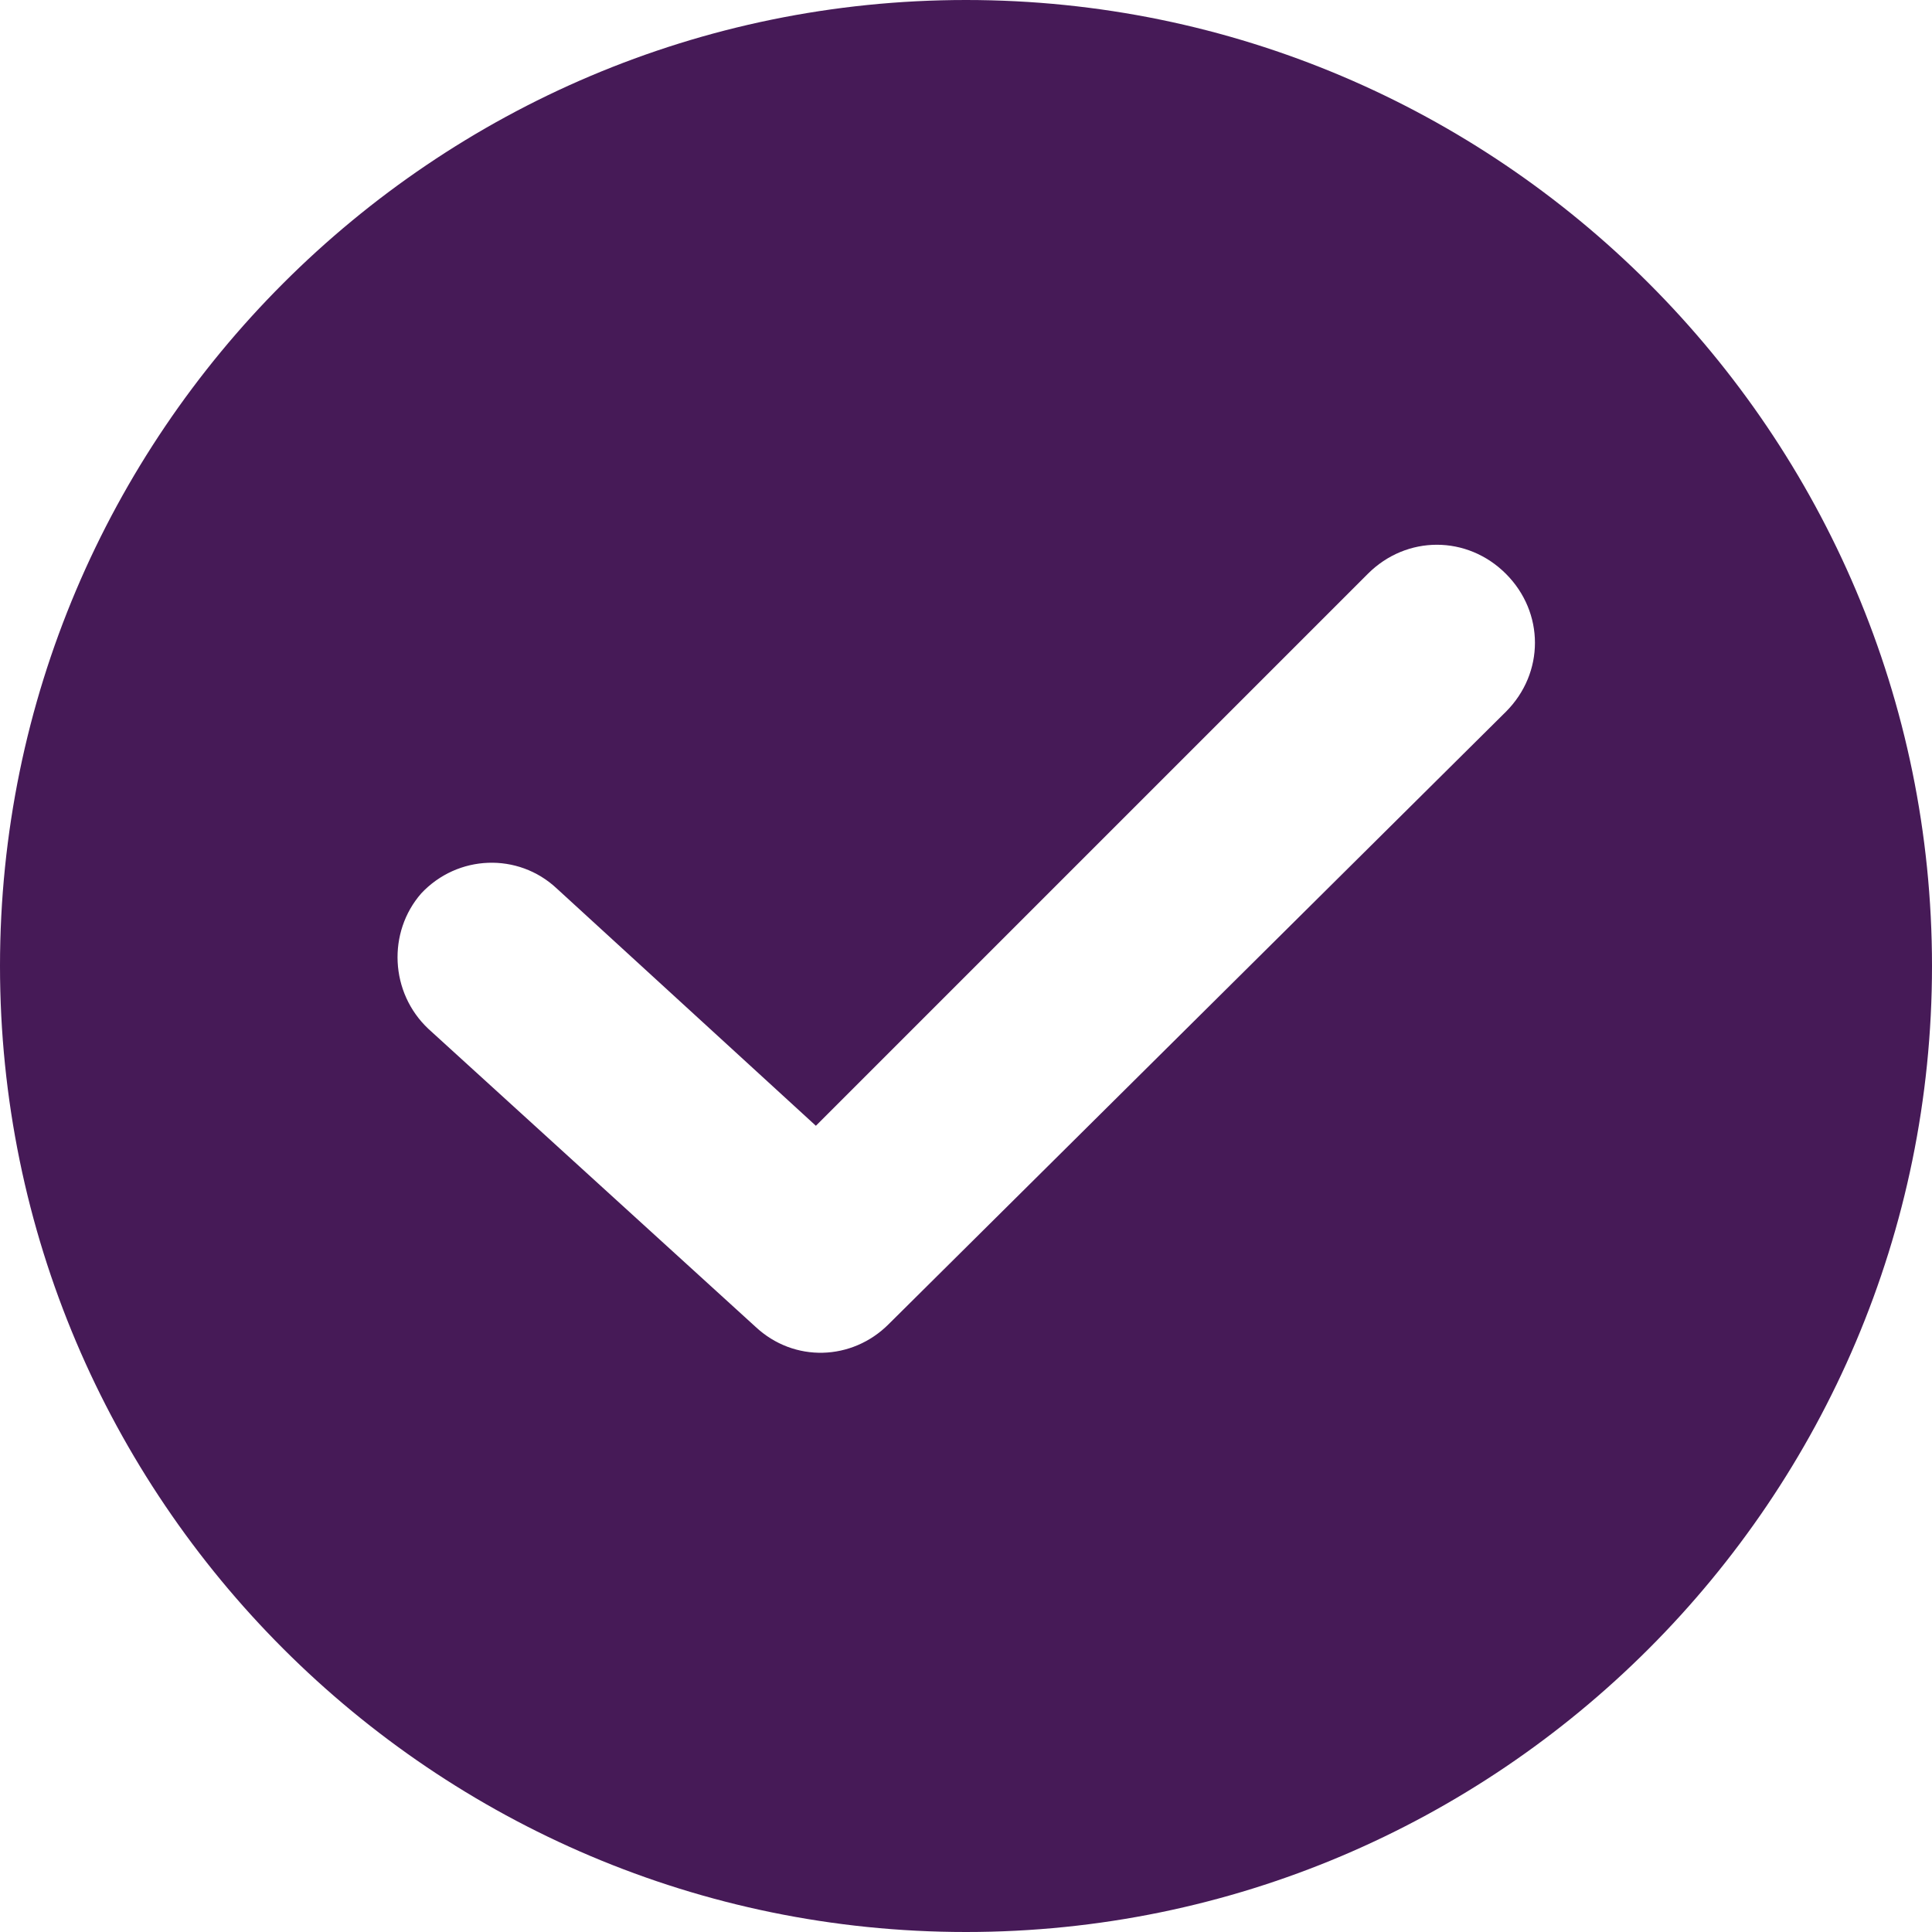
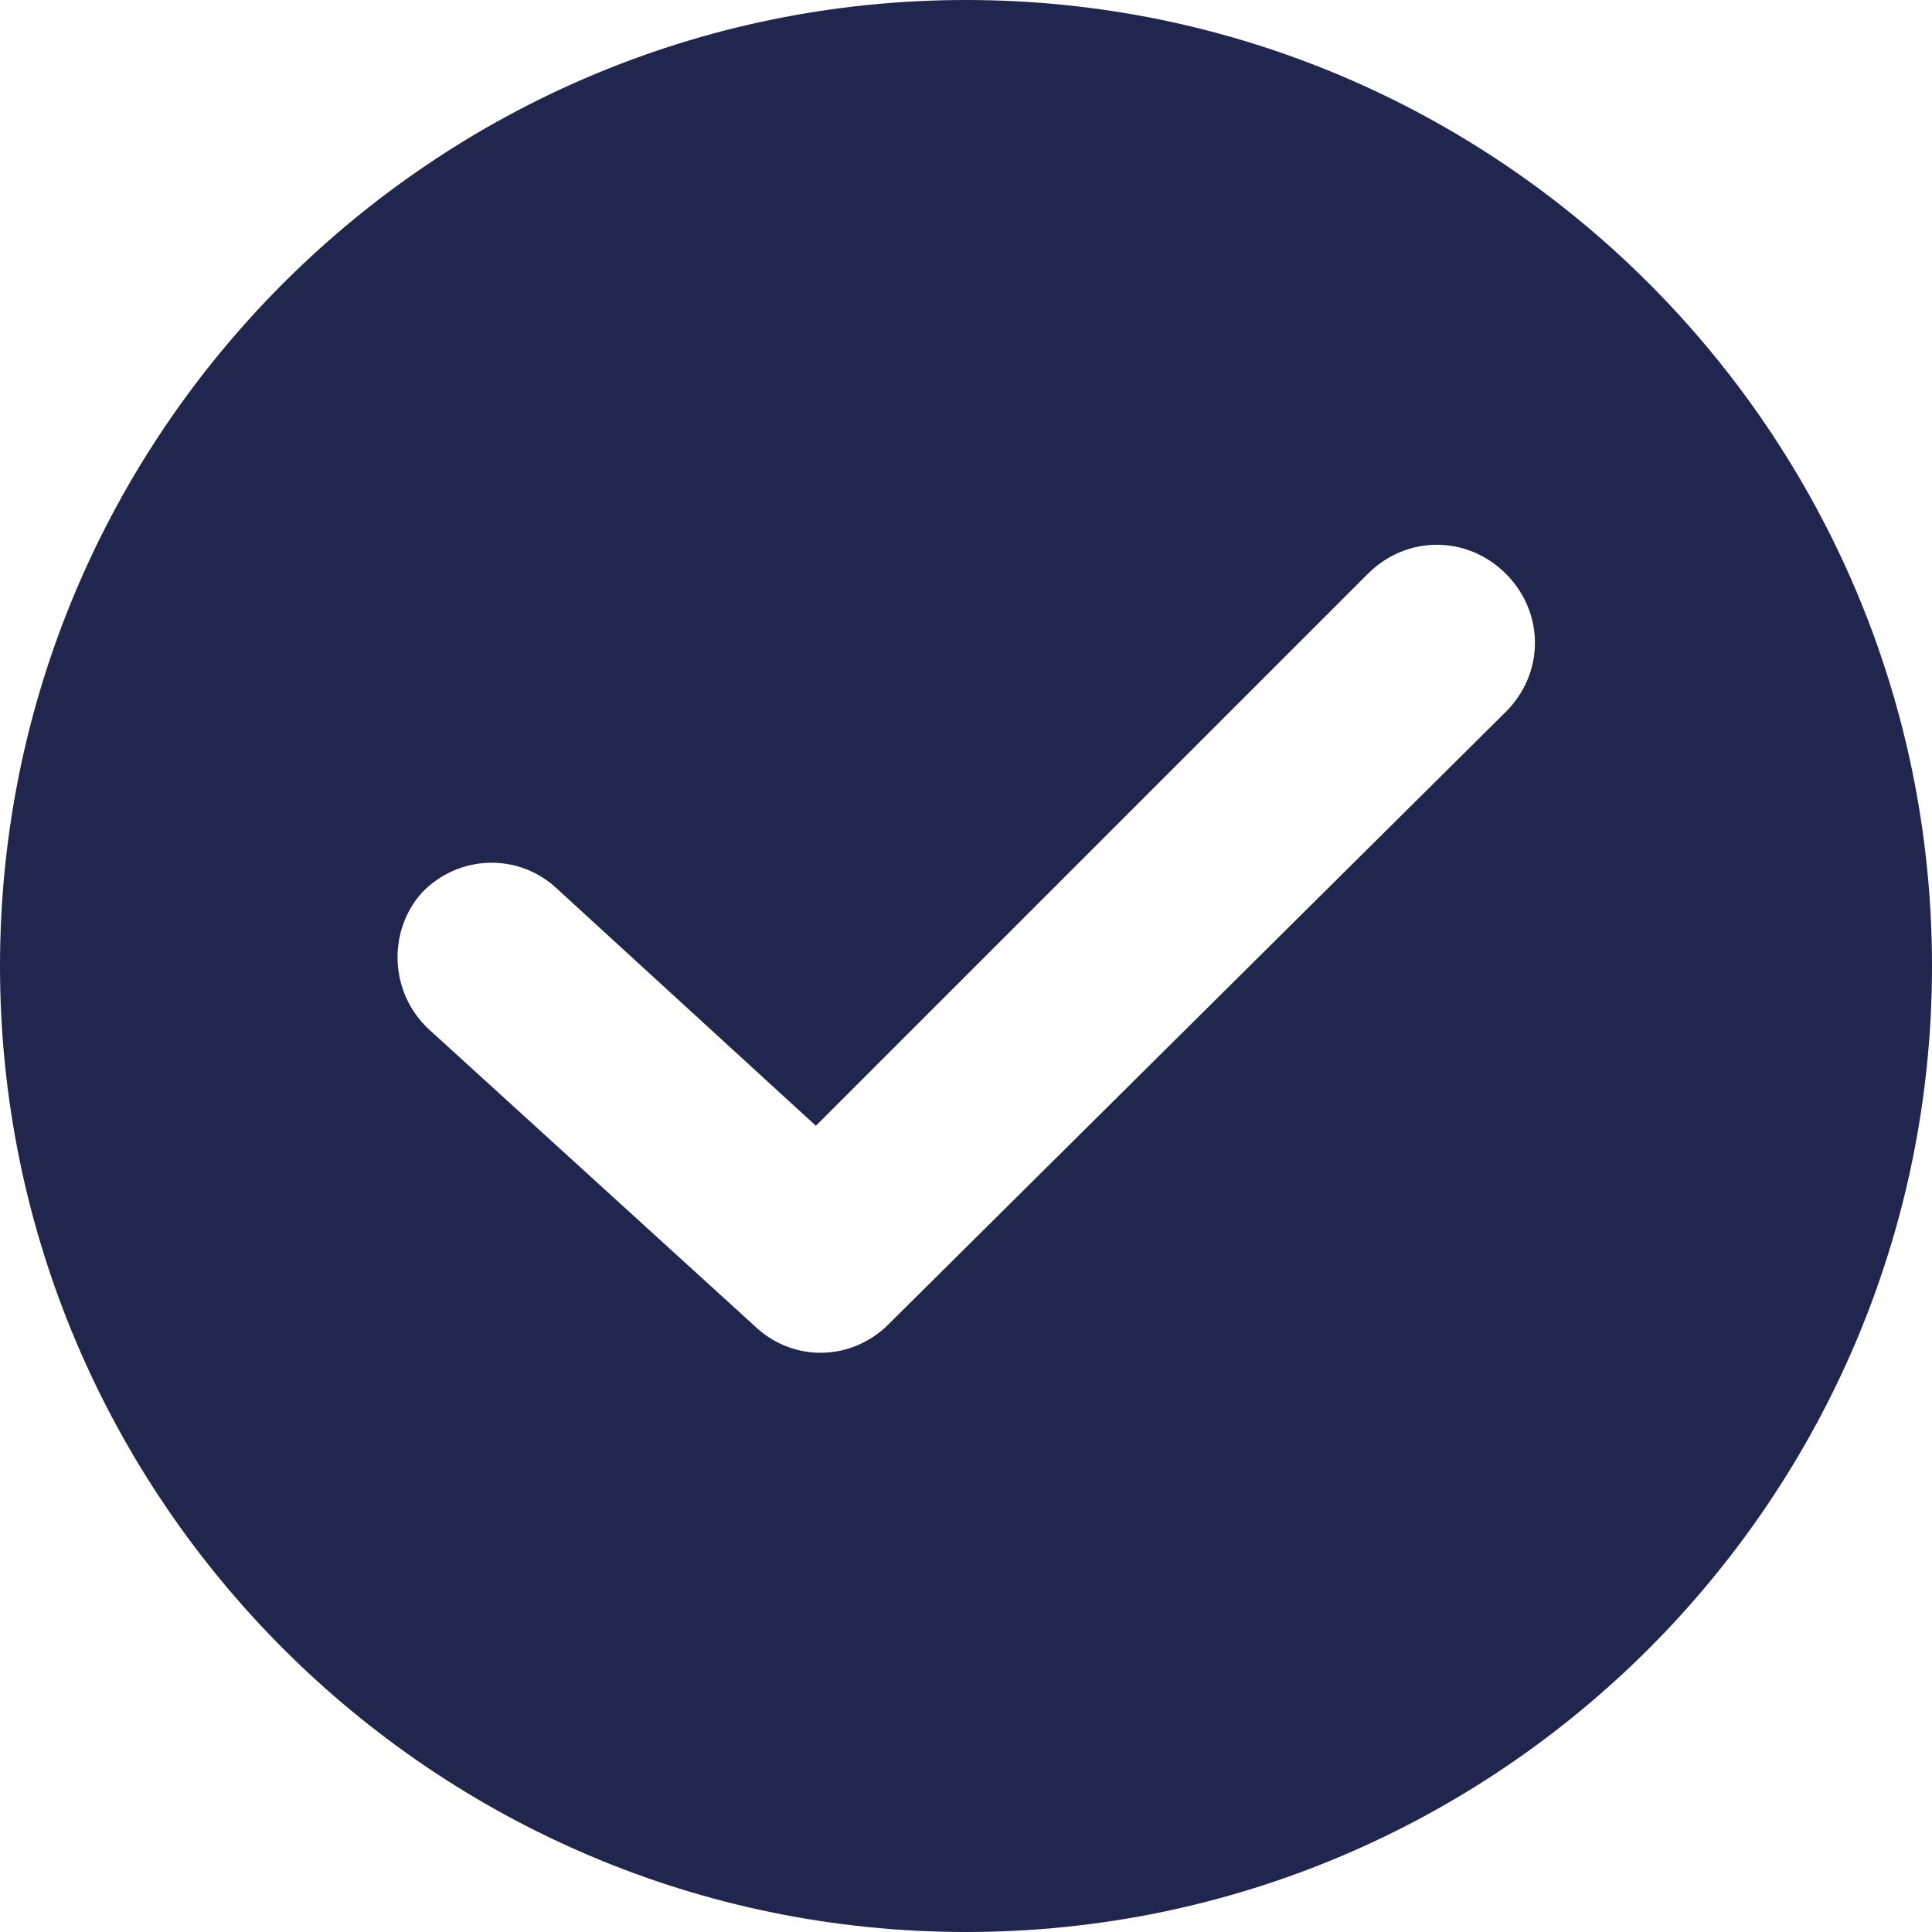
<svg xmlns="http://www.w3.org/2000/svg" width="20" height="20" viewBox="0 0 20 20" fill="none">
-   <path d="M10 0C4.486 0 0 4.486 0 10C0 15.514 4.486 20 10 20C15.514 20 20 15.514 20 10C20 4.486 15.514 0 10 0ZM15.589 7.368L9.198 13.709C8.822 14.085 8.221 14.11 7.82 13.734L4.436 10.652C4.035 10.276 4.01 9.649 4.361 9.248C4.737 8.847 5.363 8.822 5.764 9.198L8.446 11.654L14.16 5.94C14.561 5.539 15.188 5.539 15.589 5.94C15.99 6.341 15.99 6.967 15.589 7.368Z" fill="#461A57" />
+   <path d="M10 0C4.486 0 0 4.486 0 10C0 15.514 4.486 20 10 20C15.514 20 20 15.514 20 10C20 4.486 15.514 0 10 0ZM15.589 7.368L9.198 13.709C8.822 14.085 8.221 14.11 7.82 13.734L4.436 10.652C4.035 10.276 4.01 9.649 4.361 9.248C4.737 8.847 5.363 8.822 5.764 9.198L8.446 11.654L14.16 5.94C14.561 5.539 15.188 5.539 15.589 5.94C15.99 6.341 15.99 6.967 15.589 7.368Z" fill="#20264e" />
</svg>
